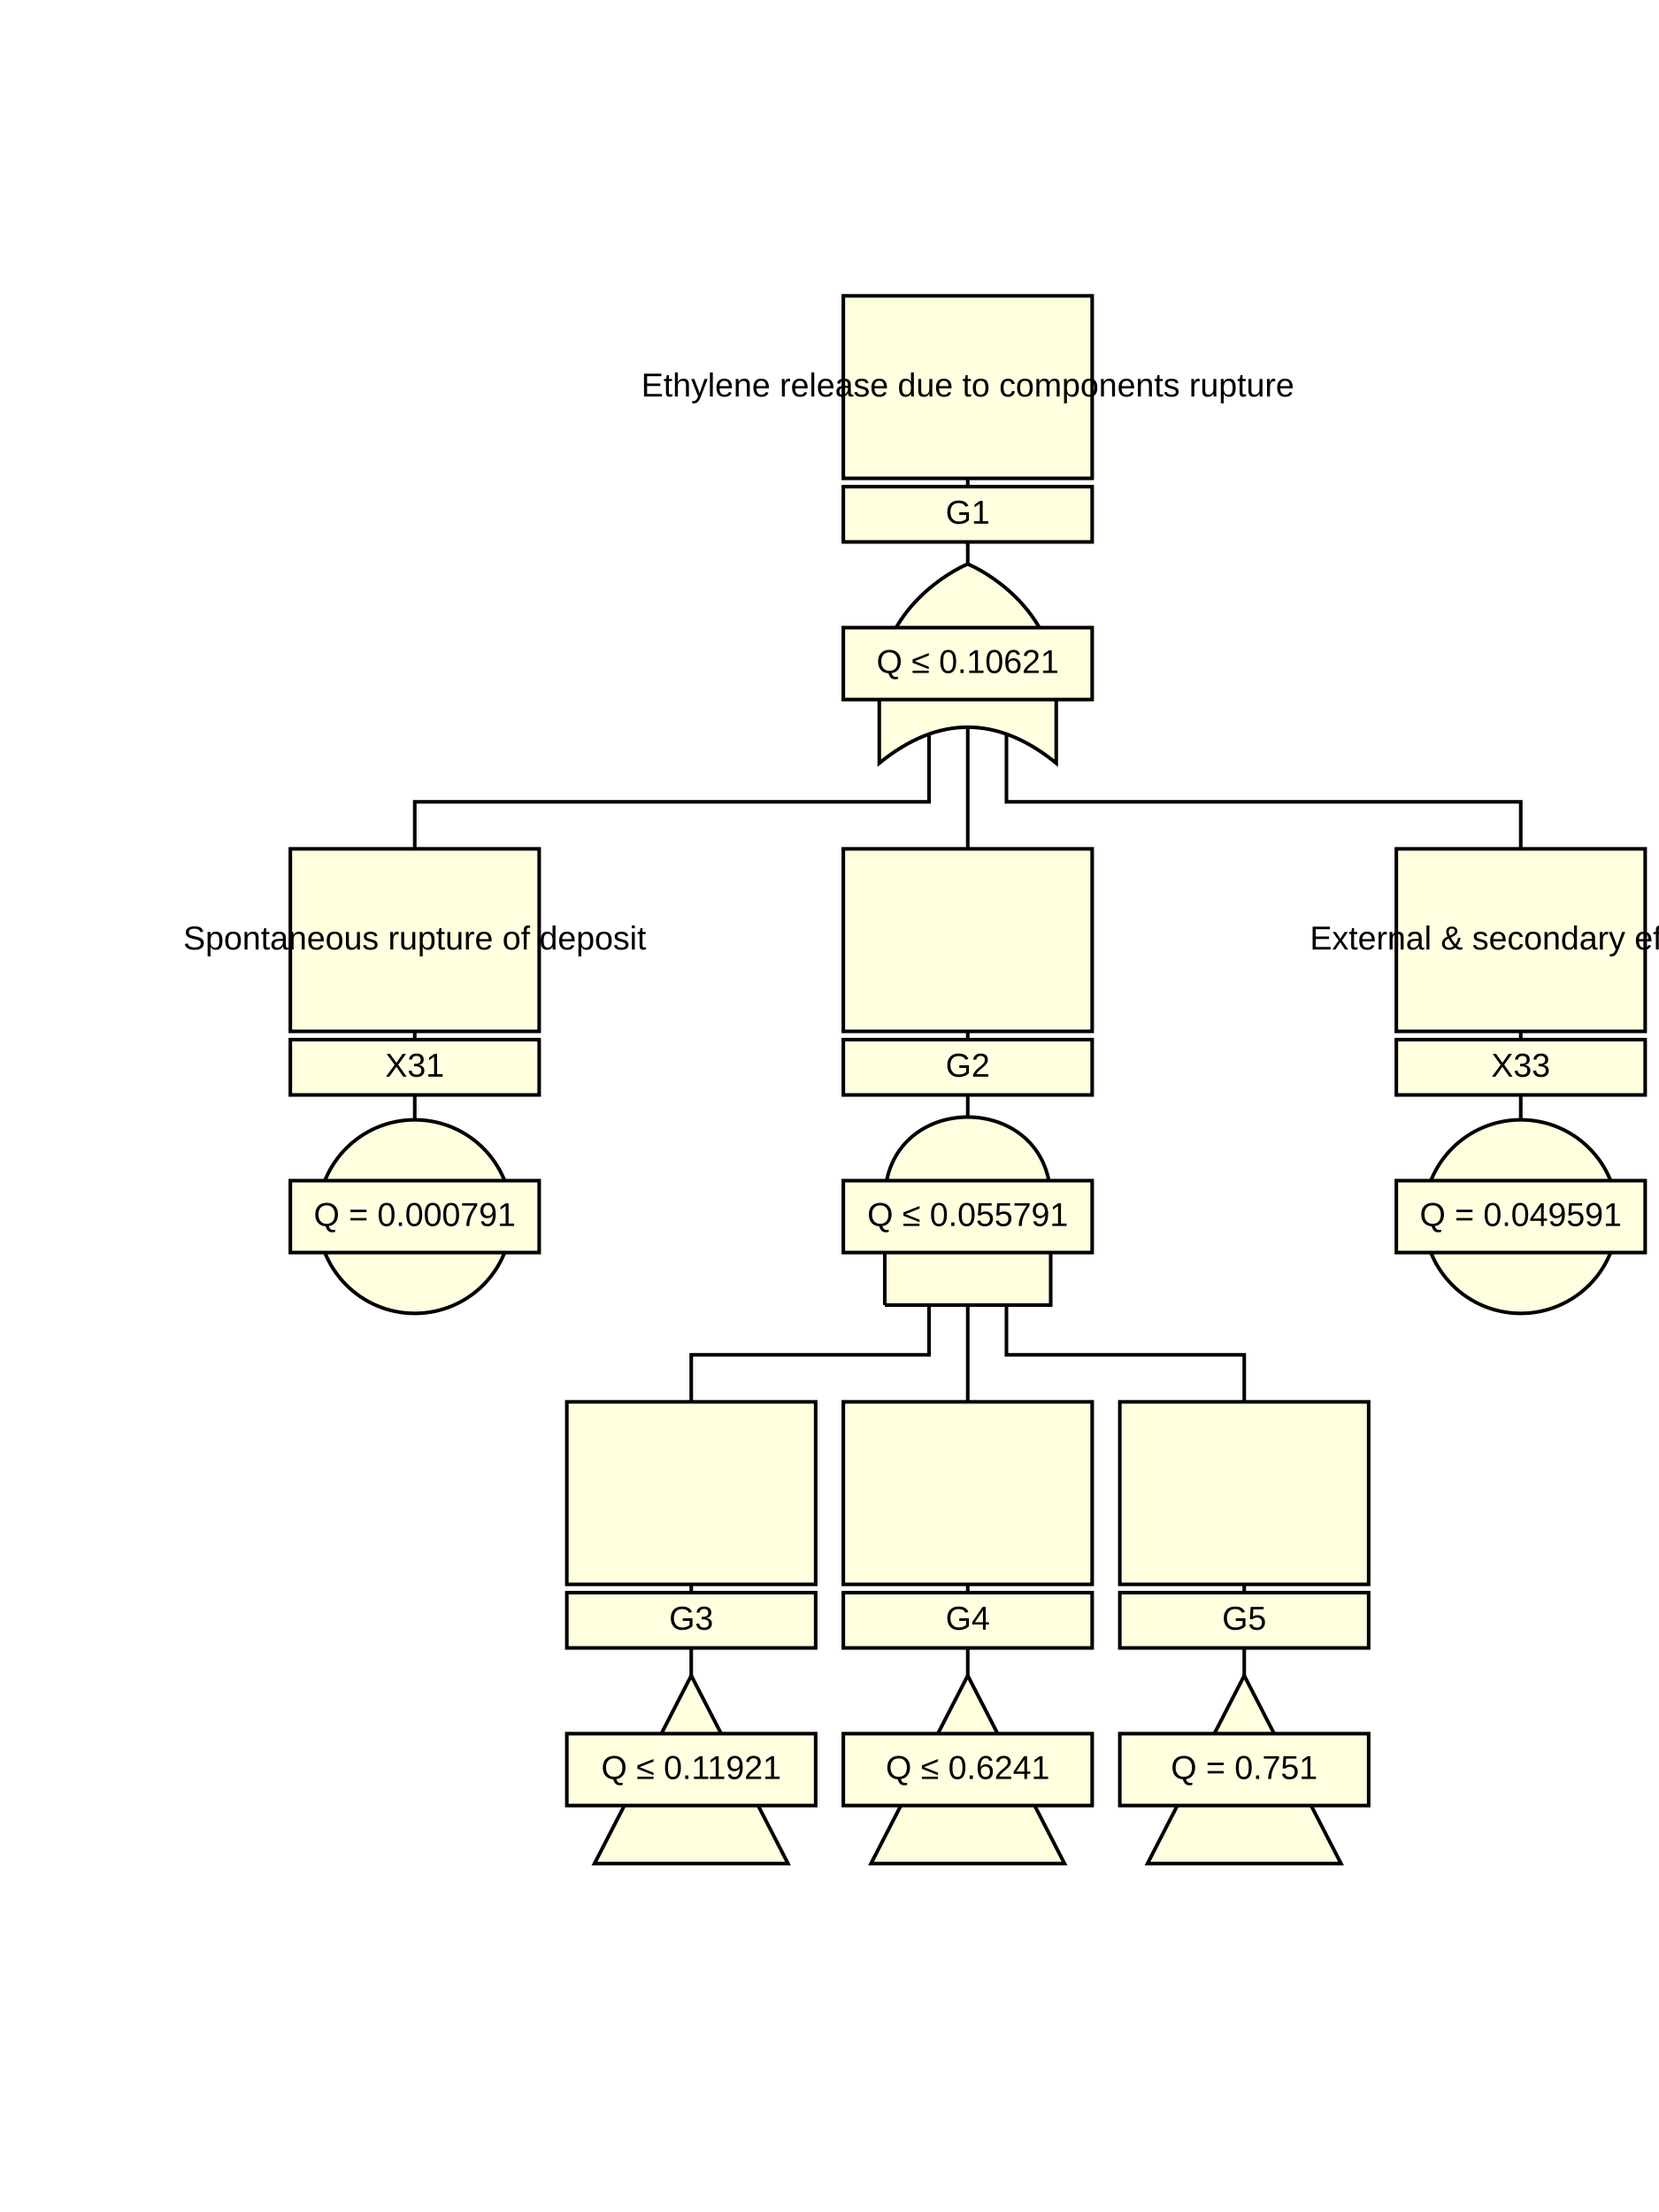
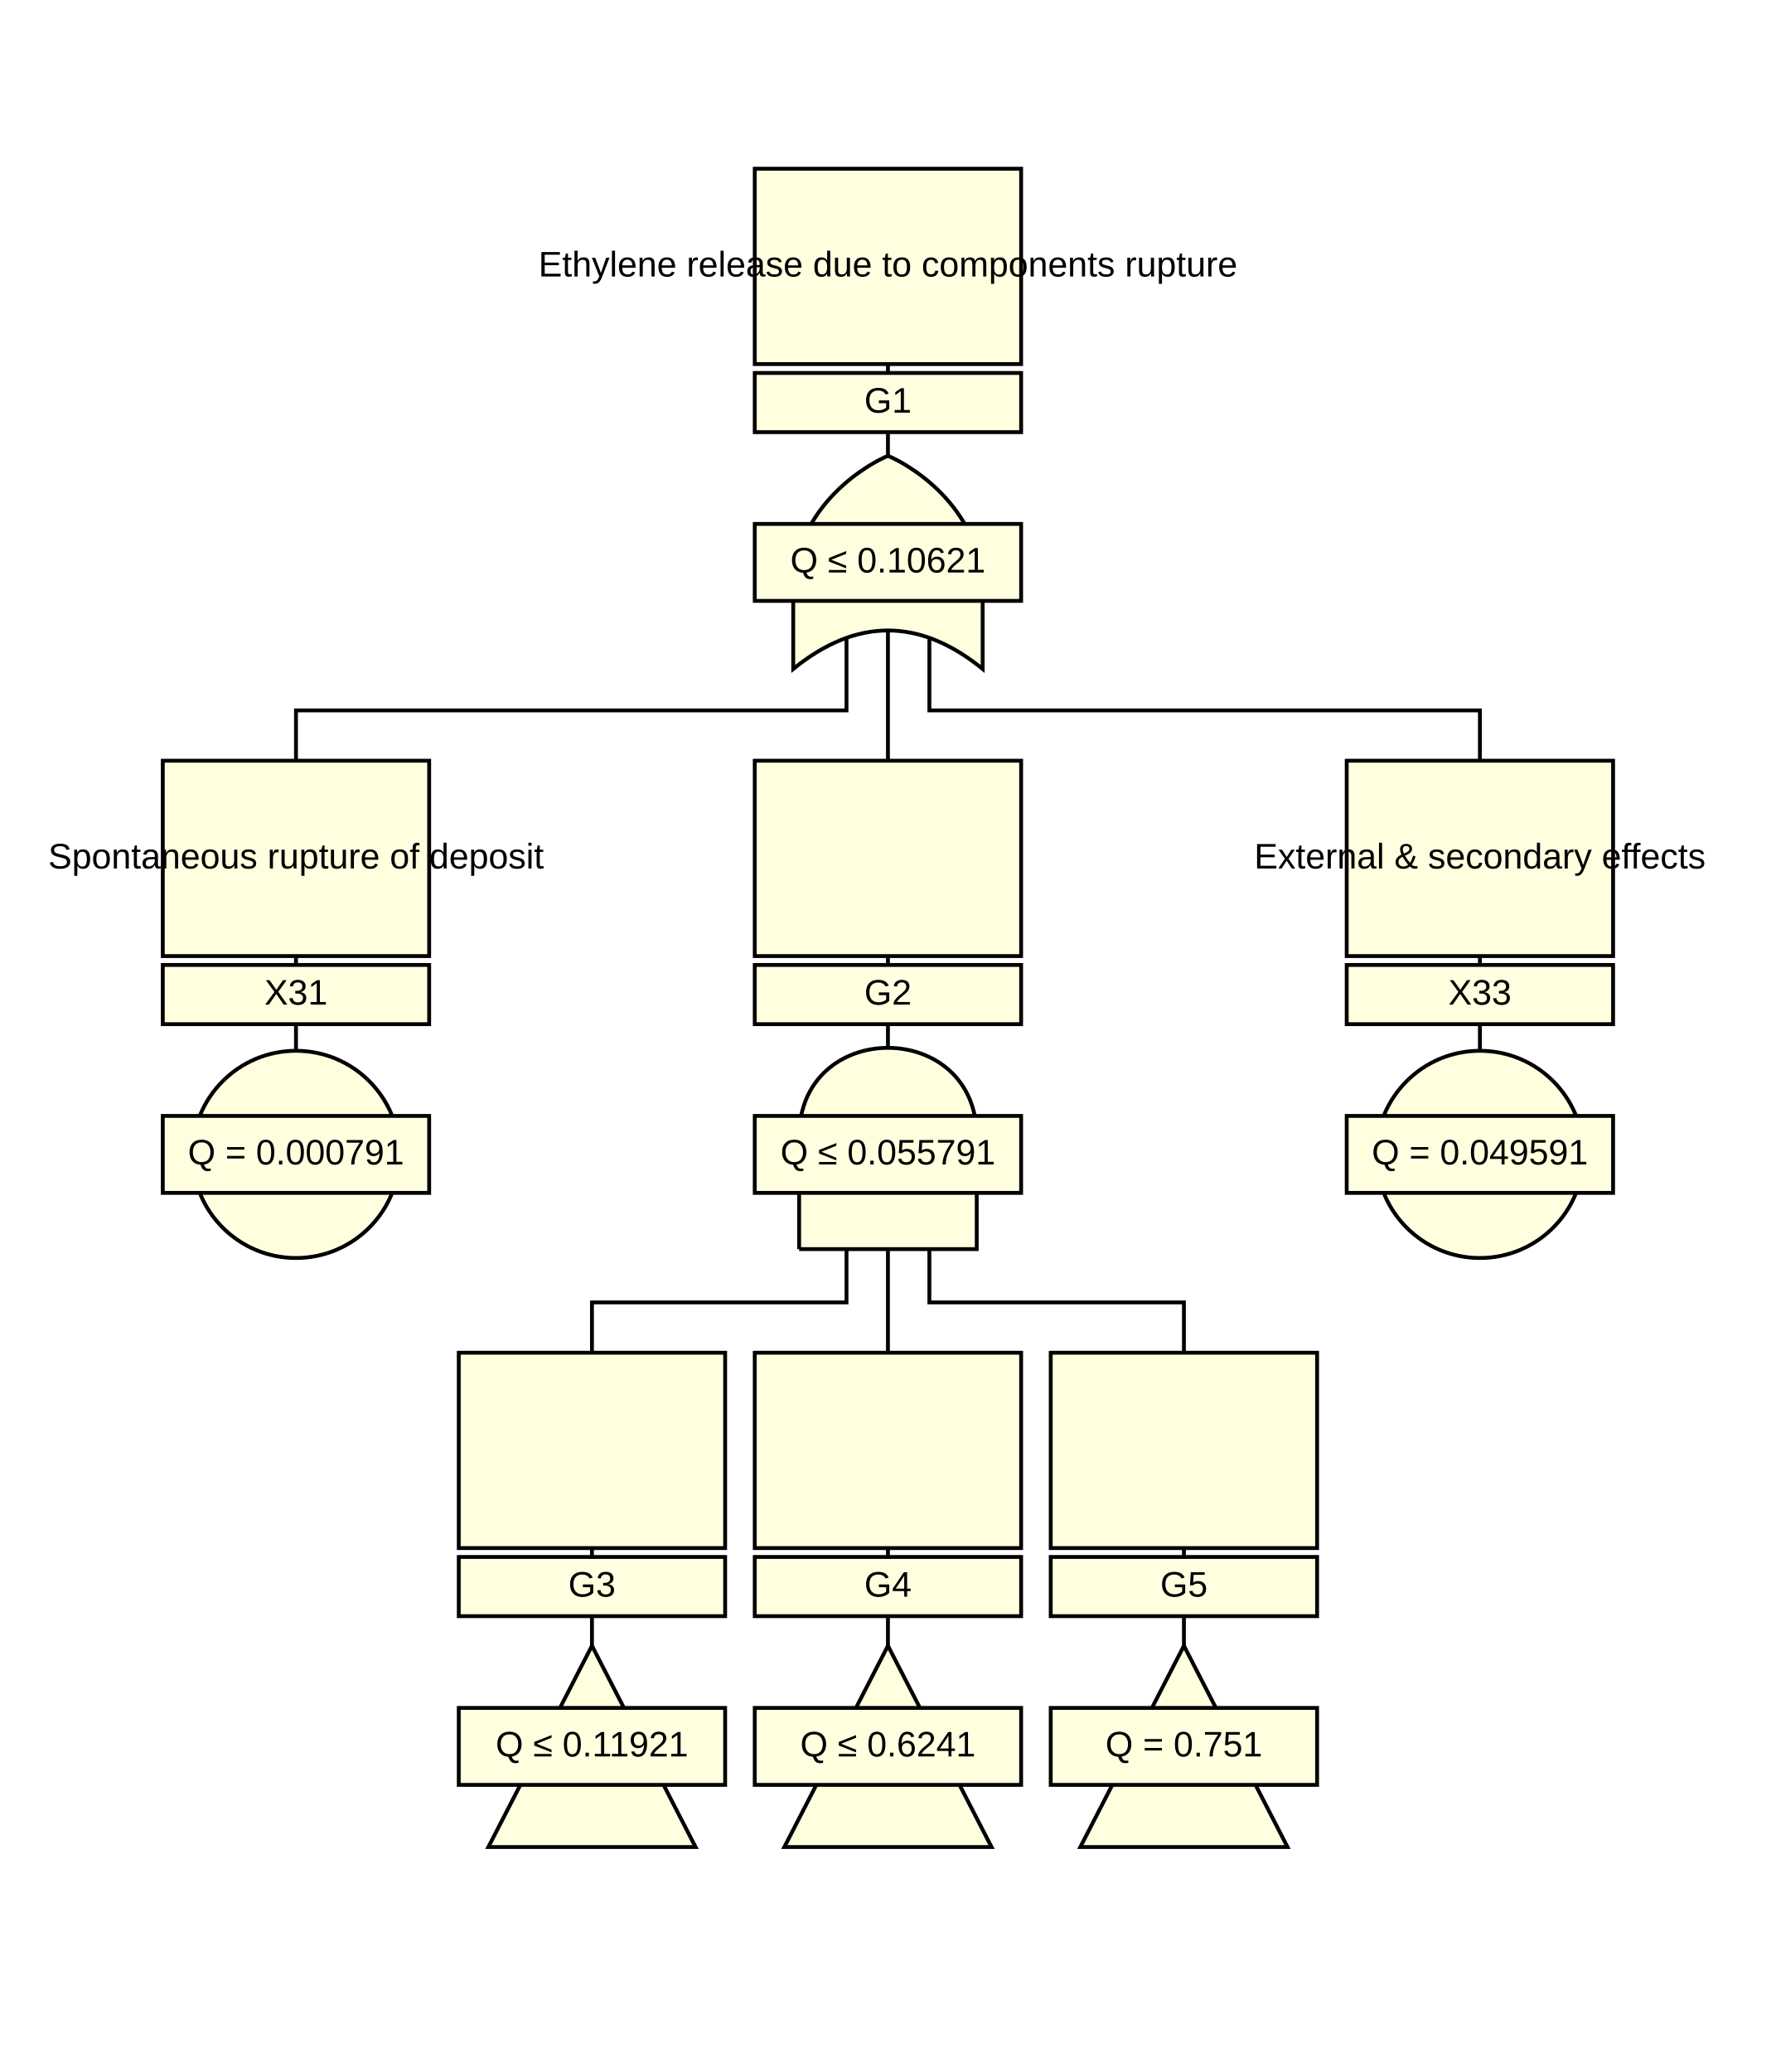
- <svg xmlns="http://www.w3.org/2000/svg" viewBox="-100 -200 600 800">
+ <svg xmlns="http://www.w3.org/2000/svg" viewBox="-50 -50 600 700">
  <style>
circle, path, polygon, rect {
  fill: lightyellow;
}
circle, path, polygon, polyline, rect {
  stroke: black;
  stroke-width: 1.3;
}
polyline {
  fill: none;
}
text {
  dominant-baseline: middle;
  font-family: Arial, sans-serif;
  font-size: 12px;
  text-anchor: middle;
}
</style>
-   <polyline points="250,-93 250,40" />
-   <polyline points="236,40 236,90 50,90 50,140" />
-   <polyline points="250,40 250,90 250,90 250,140" />
-   <polyline points="264,40 264,90 450,90 450,140" />
-   <rect x="205" y="-93" width="90" height="66" />
-   <text x="250" y="-60">Ethylene release due to components rupture</text>
-   <rect x="205" y="-24" width="90" height="20" />
-   <text x="250" y="-14">G1</text>
-   <path d="M250,4 C245,6 218,20 218,50 L218,76 Q250,50 282,76 L282,50 C282,20 255,6 250,4" />
-   <rect x="205" y="27" width="90" height="26" />
-   <text x="250" y="40">Q ≤ 0.10621</text>
-   <polyline points="50,107 50,240" />
-   <rect x="5" y="107" width="90" height="66" />
-   <text x="50" y="140">Spontaneous rupture of deposit</text>
-   <rect x="5" y="176" width="90" height="20" />
-   <text x="50" y="186">X31</text>
-   <circle cx="50" cy="240" r="35" />
-   <rect x="5" y="227" width="90" height="26" />
-   <text x="50" y="240">Q = 0.000791</text>
-   <polyline points="250,107 250,240" />
-   <polyline points="236,240 236,290 150,290 150,340" />
-   <polyline points="250,240 250,290 250,290 250,340" />
-   <polyline points="264,240 264,290 350,290 350,340" />
-   <rect x="205" y="107" width="90" height="66" />
-   <text x="250" y="140" />
-   <rect x="205" y="176" width="90" height="20" />
-   <text x="250" y="186">G2</text>
-   <path d="M220,272 L280,272 L280,234 C280,194 220,194 220,234 L220,272 " />
-   <rect x="205" y="227" width="90" height="26" />
-   <text x="250" y="240">Q ≤ 0.055791</text>
-   <polyline points="150,307 150,440" />
-   <rect x="105" y="307" width="90" height="66" />
-   <text x="150" y="340" />
-   <rect x="105" y="376" width="90" height="20" />
-   <text x="150" y="386">G3</text>
-   <polygon points="150,406 115,474 185,474" />
-   <rect x="105" y="427" width="90" height="26" />
-   <text x="150" y="440">Q ≤ 0.11921</text>
-   <polyline points="250,307 250,440" />
-   <rect x="205" y="307" width="90" height="66" />
-   <text x="250" y="340" />
-   <rect x="205" y="376" width="90" height="20" />
-   <text x="250" y="386">G4</text>
-   <polygon points="250,406 215,474 285,474" />
-   <rect x="205" y="427" width="90" height="26" />
-   <text x="250" y="440">Q ≤ 0.6241</text>
-   <polyline points="350,307 350,440" />
-   <rect x="305" y="307" width="90" height="66" />
-   <text x="350" y="340" />
-   <rect x="305" y="376" width="90" height="20" />
-   <text x="350" y="386">G5</text>
-   <polygon points="350,406 315,474 385,474" />
-   <rect x="305" y="427" width="90" height="26" />
-   <text x="350" y="440">Q = 0.751</text>
-   <polyline points="450,107 450,240" />
-   <rect x="405" y="107" width="90" height="66" />
-   <text x="450" y="140">External &amp; secondary effects</text>
-   <rect x="405" y="176" width="90" height="20" />
-   <text x="450" y="186">X33</text>
-   <circle cx="450" cy="240" r="35" />
-   <rect x="405" y="227" width="90" height="26" />
-   <text x="450" y="240">Q = 0.049591</text>
+   <polyline points="250,7 250,140" />
+   <polyline points="236,140 236,190 50,190 50,240" />
+   <polyline points="250,140 250,190 250,190 250,240" />
+   <polyline points="264,140 264,190 450,190 450,240" />
+   <rect x="205" y="7" width="90" height="66" />
+   <text x="250" y="40">Ethylene release due to components rupture</text>
+   <rect x="205" y="76" width="90" height="20" />
+   <text x="250" y="86">G1</text>
+   <path d="M250,104 C245,106 218,120 218,150 L218,176 Q250,150 282,176 L282,150 C282,120 255,106 250,104" />
+   <rect x="205" y="127" width="90" height="26" />
+   <text x="250" y="140">Q ≤ 0.10621</text>
+   <polyline points="50,207 50,340" />
+   <rect x="5" y="207" width="90" height="66" />
+   <text x="50" y="240">Spontaneous rupture of deposit</text>
+   <rect x="5" y="276" width="90" height="20" />
+   <text x="50" y="286">X31</text>
+   <circle cx="50" cy="340" r="35" />
+   <rect x="5" y="327" width="90" height="26" />
+   <text x="50" y="340">Q = 0.000791</text>
+   <polyline points="250,207 250,340" />
+   <polyline points="236,340 236,390 150,390 150,440" />
+   <polyline points="250,340 250,390 250,390 250,440" />
+   <polyline points="264,340 264,390 350,390 350,440" />
+   <rect x="205" y="207" width="90" height="66" />
+   <text x="250" y="240" />
+   <rect x="205" y="276" width="90" height="20" />
+   <text x="250" y="286">G2</text>
+   <path d="M220,372 L280,372 L280,334 C280,294 220,294 220,334 L220,372 " />
+   <rect x="205" y="327" width="90" height="26" />
+   <text x="250" y="340">Q ≤ 0.055791</text>
+   <polyline points="150,407 150,540" />
+   <rect x="105" y="407" width="90" height="66" />
+   <text x="150" y="440" />
+   <rect x="105" y="476" width="90" height="20" />
+   <text x="150" y="486">G3</text>
+   <polygon points="150,506 115,574 185,574" />
+   <rect x="105" y="527" width="90" height="26" />
+   <text x="150" y="540">Q ≤ 0.11921</text>
+   <polyline points="250,407 250,540" />
+   <rect x="205" y="407" width="90" height="66" />
+   <text x="250" y="440" />
+   <rect x="205" y="476" width="90" height="20" />
+   <text x="250" y="486">G4</text>
+   <polygon points="250,506 215,574 285,574" />
+   <rect x="205" y="527" width="90" height="26" />
+   <text x="250" y="540">Q ≤ 0.6241</text>
+   <polyline points="350,407 350,540" />
+   <rect x="305" y="407" width="90" height="66" />
+   <text x="350" y="440" />
+   <rect x="305" y="476" width="90" height="20" />
+   <text x="350" y="486">G5</text>
+   <polygon points="350,506 315,574 385,574" />
+   <rect x="305" y="527" width="90" height="26" />
+   <text x="350" y="540">Q = 0.751</text>
+   <polyline points="450,207 450,340" />
+   <rect x="405" y="207" width="90" height="66" />
+   <text x="450" y="240">External &amp; secondary effects</text>
+   <rect x="405" y="276" width="90" height="20" />
+   <text x="450" y="286">X33</text>
+   <circle cx="450" cy="340" r="35" />
+   <rect x="405" y="327" width="90" height="26" />
+   <text x="450" y="340">Q = 0.049591</text>
</svg>
